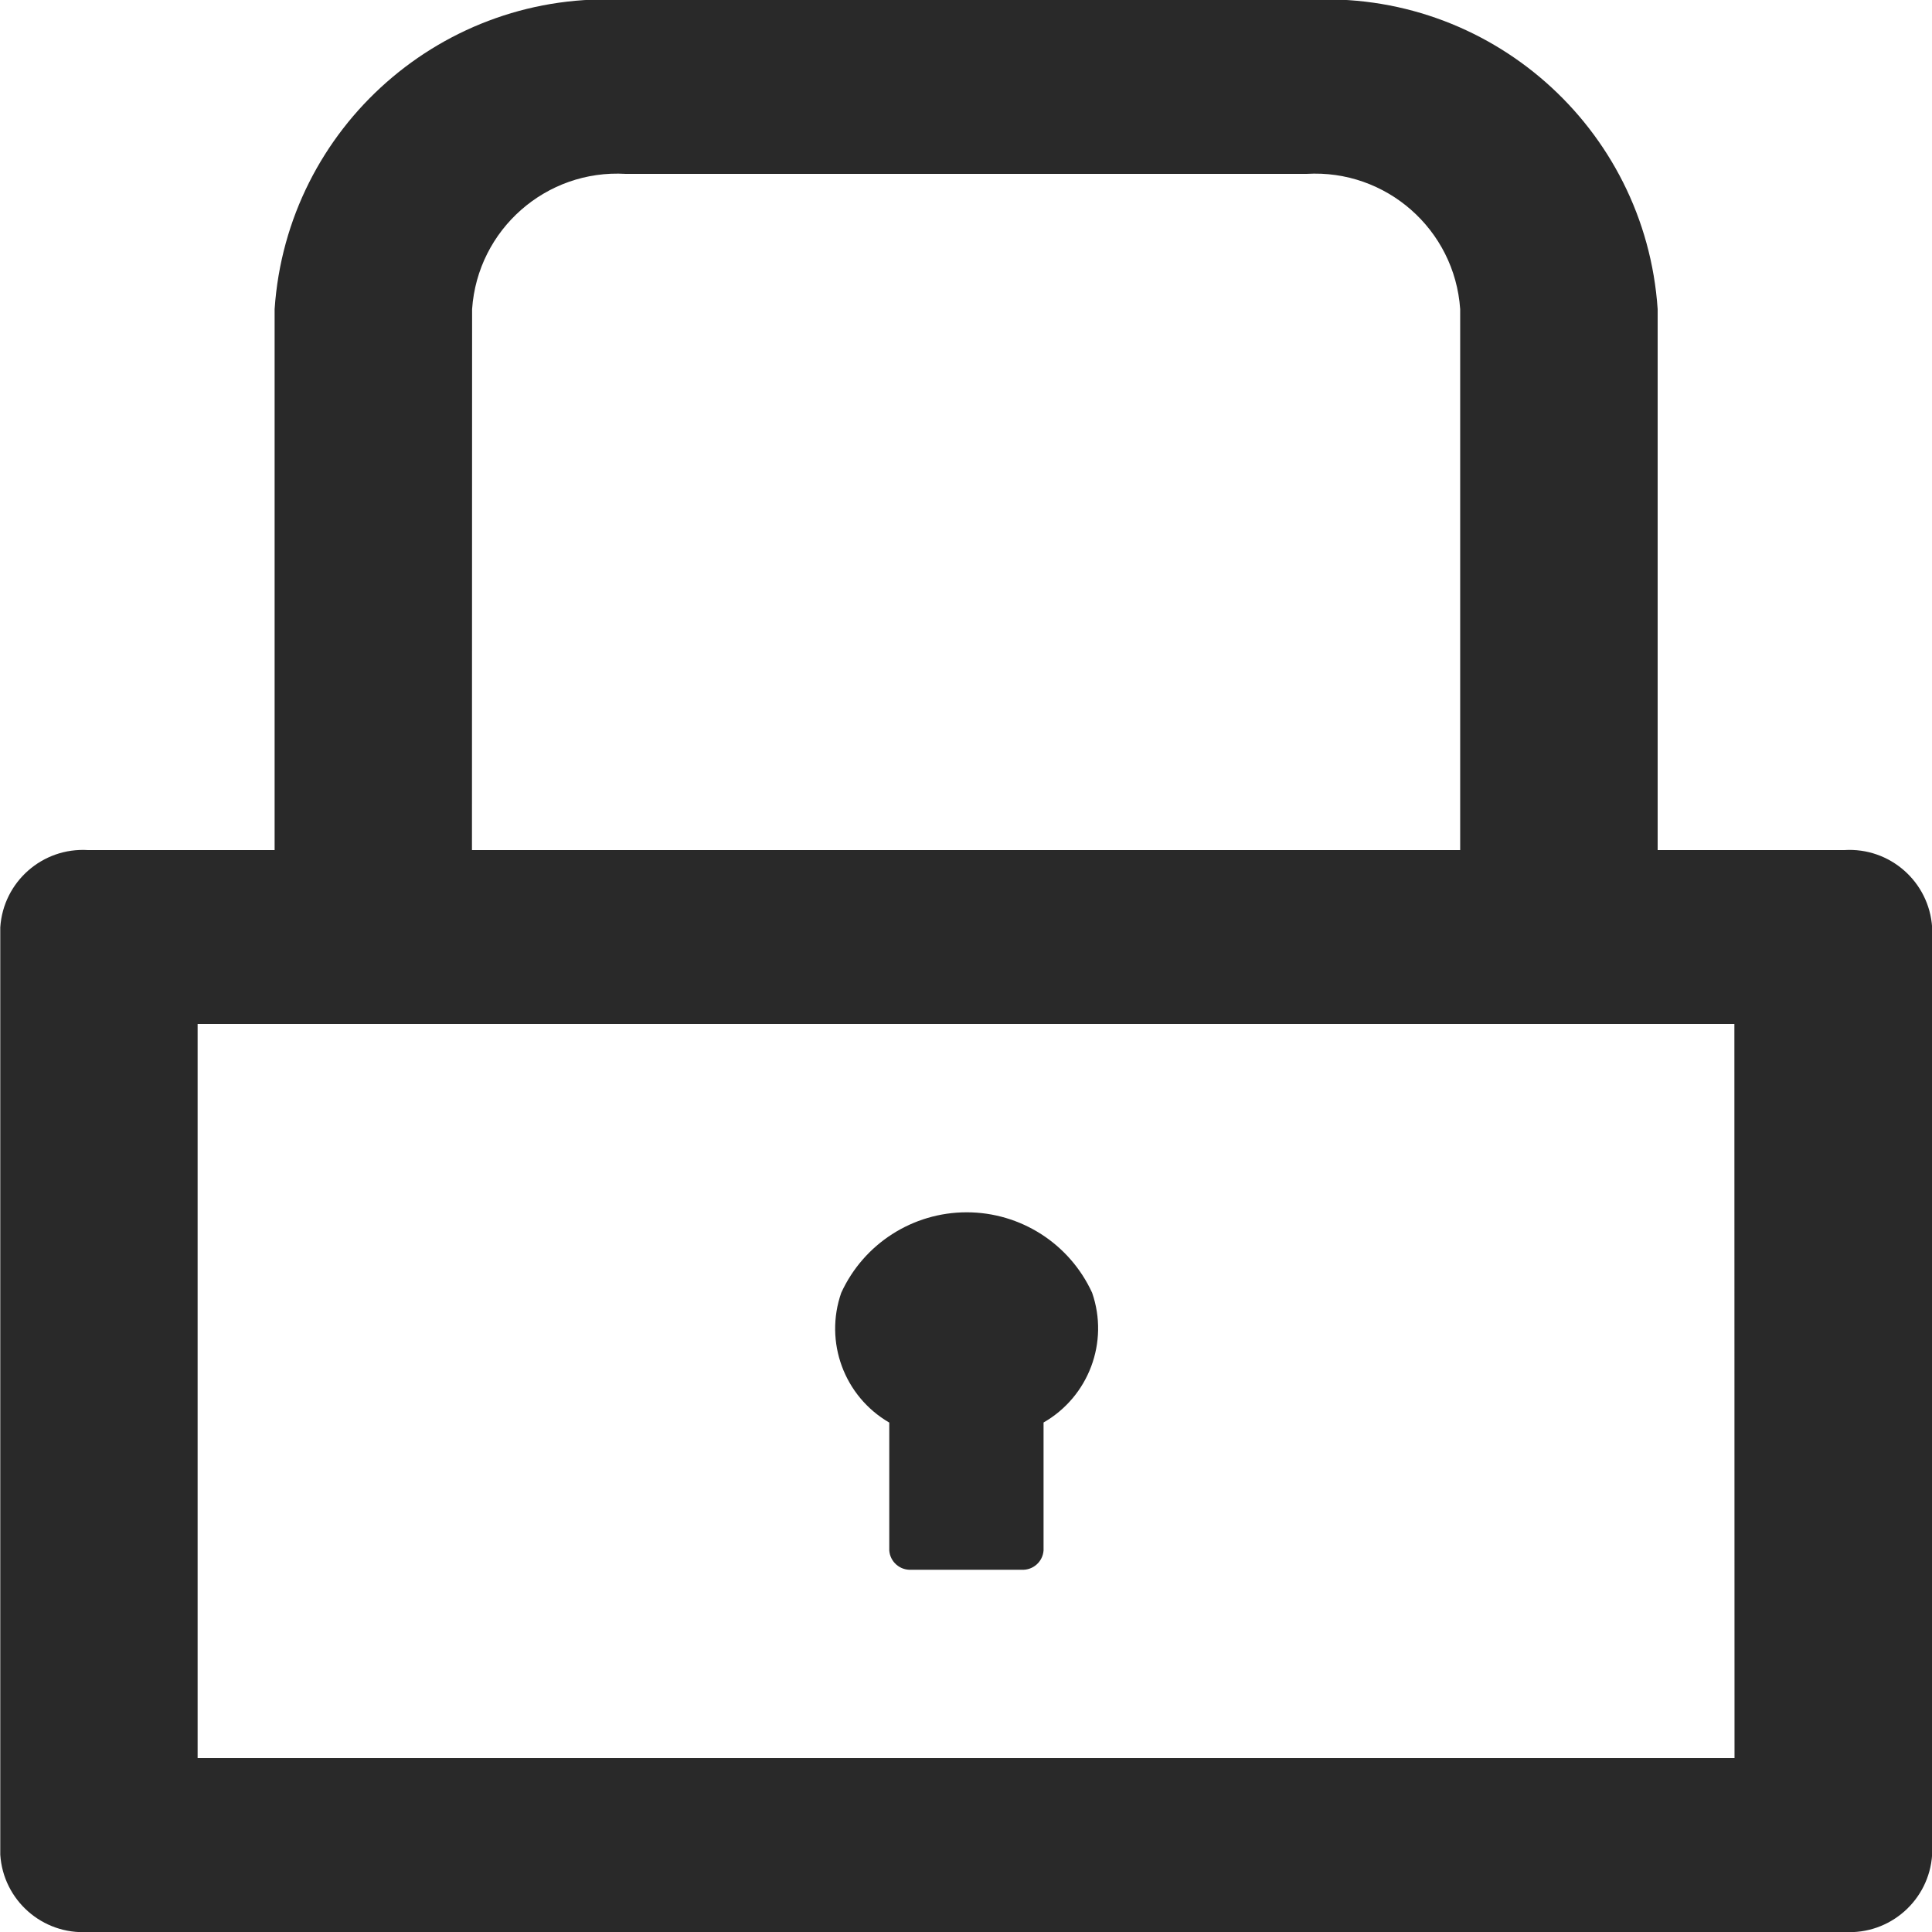
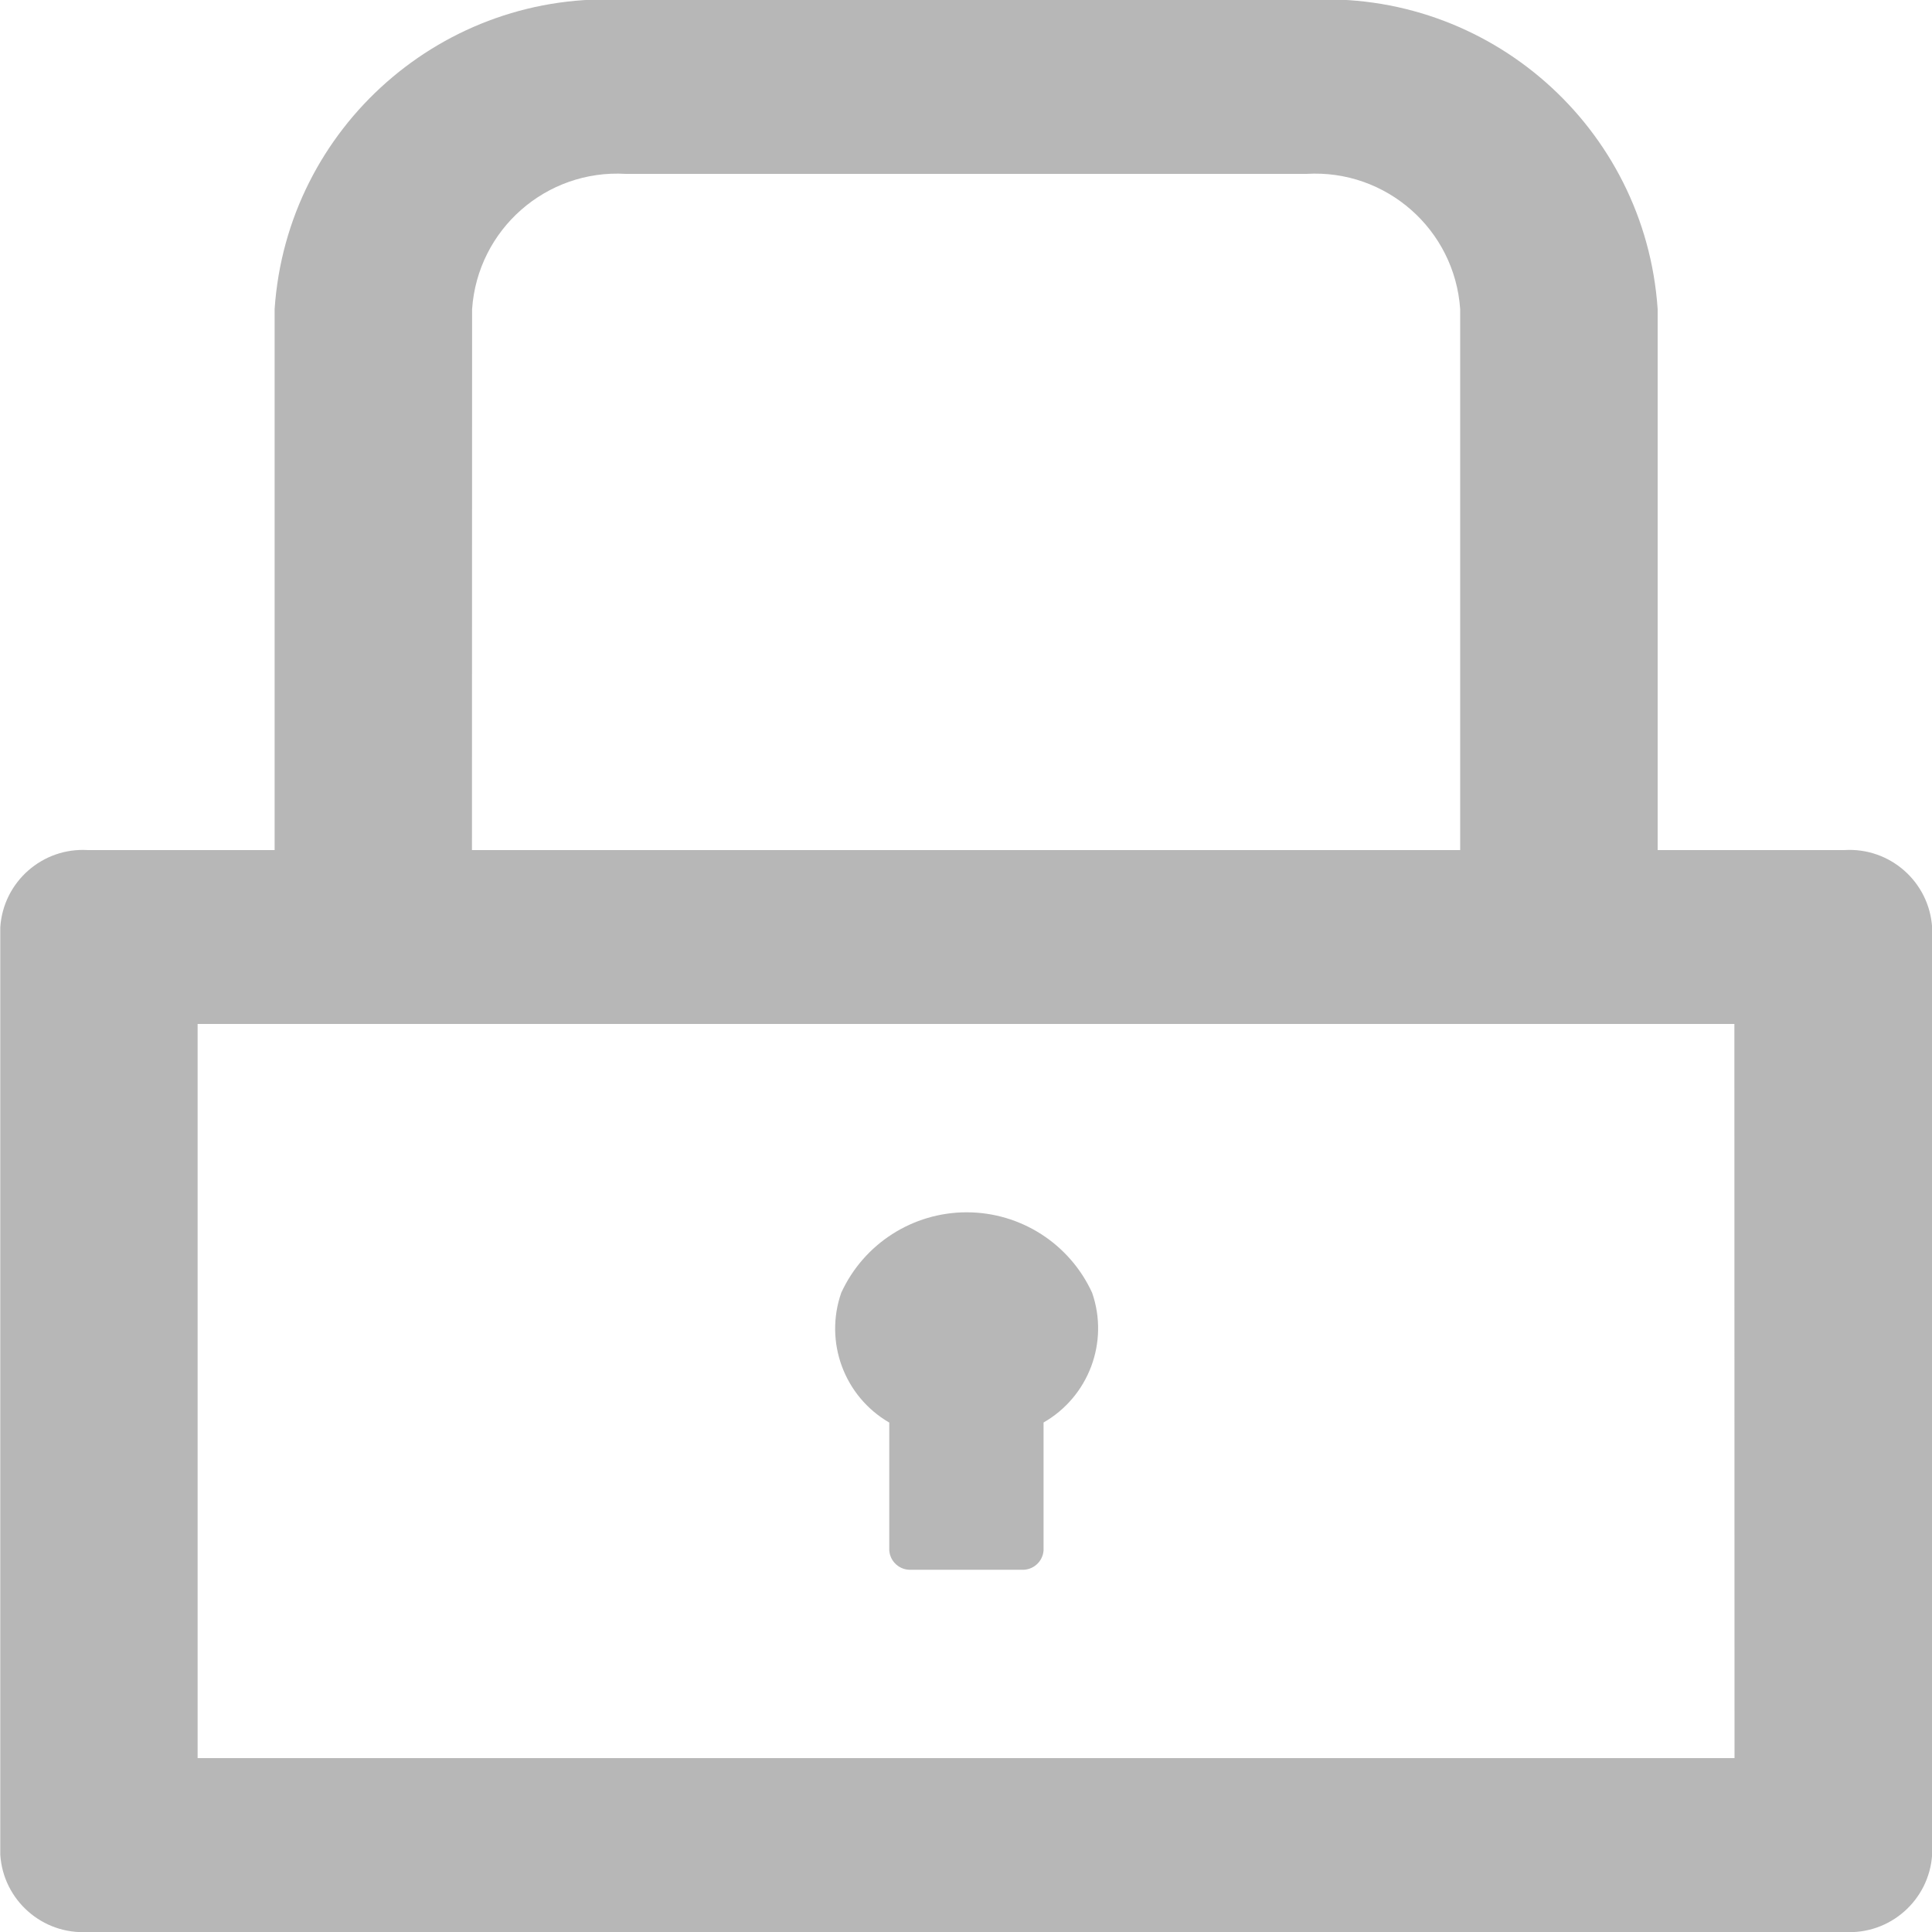
- <svg xmlns="http://www.w3.org/2000/svg" width="14" height="14" fill="#292929" viewBox="0 0 14 14">
+ <svg xmlns="http://www.w3.org/2000/svg" width="14" height="14" fill="#B7B7B7" viewBox="0 0 14 14">
  <path id="Контур_63757" d="M173.364,118.16h-1.352v-3.92a2.407,2.407,0,0,0-2.545-2.24h-4.932a2.407,2.407,0,0,0-2.545,2.24v3.92h-1.352a.6.6,0,0,0-.636.56v6.72a.6.6,0,0,0,.636.56h12.727a.6.6,0,0,0,.636-.56v-6.72A.6.6,0,0,0,173.364,118.16Zm-9.943-3.92a1.054,1.054,0,0,1,1.114-.98h4.932a1.054,1.054,0,0,1,1.114.98v3.92H163.42Zm9.148,10.5H161.432v-5.32h11.136Zm-6.125-2.432v.927a.151.151,0,0,0,.159.14h.8a.151.151,0,0,0,.159-.14v-.927a.787.787,0,0,0,.352-.94,1,1,0,0,0-1.818,0A.787.787,0,0,0,166.443,122.308Z" transform="translate(-160 -112)" />
</svg>
